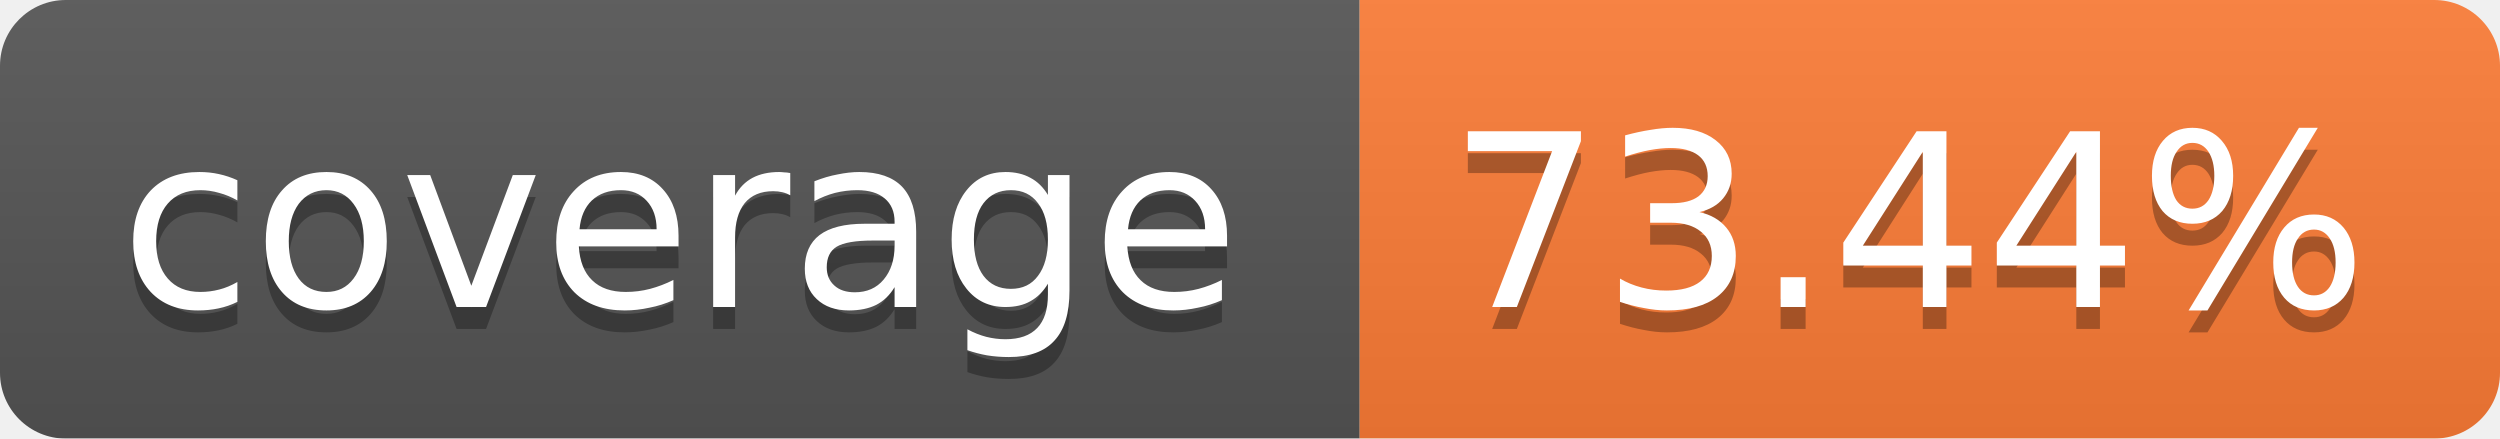
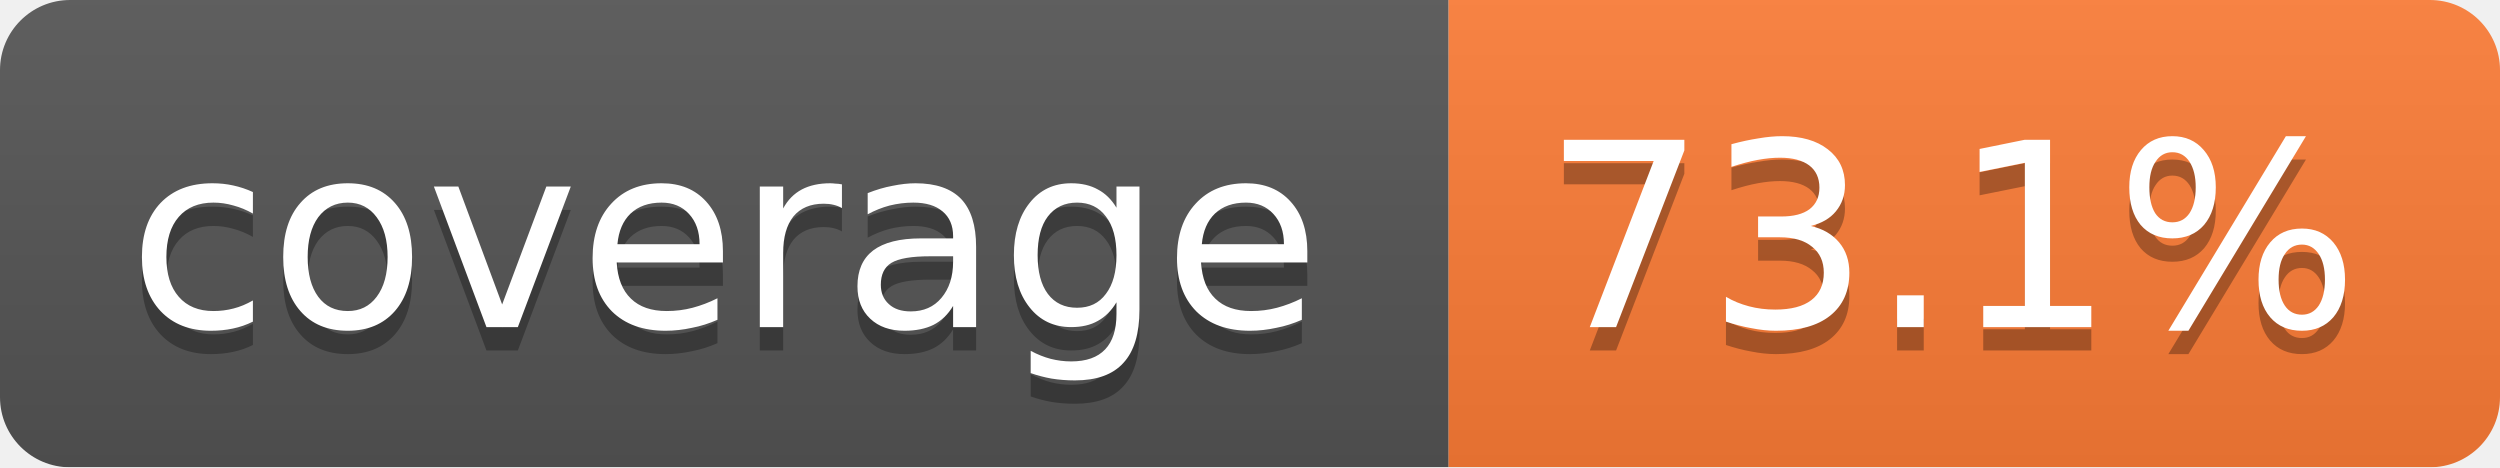
- <svg xmlns="http://www.w3.org/2000/svg" width="114" height="20">
+ <svg xmlns="http://www.w3.org/2000/svg" width="107" height="20">
  <linearGradient id="b" x2="0" y2="100%">
    <stop offset="0" stop-color="#bbb" stop-opacity=".1" />
    <stop offset="1" stop-opacity=".1" />
  </linearGradient>
  <mask id="a">
-     <rect width="114" height="20" rx="3" fill="#fff" />
+     <rect width="107" height="20" rx="3" fill="#fff" />
  </mask>
  <g mask="url(#a)">
    <path fill="#555" d="M0 0h62v20H0z" />
-     <path fill="#FE7D37" d="M62 0h52v20H62z" />
-     <path fill="url(#b)" d="M0 0h114v20H0z" />
+     <path fill="#FE7D37" d="M62 0h45v20H62z" />
+     <path fill="url(#b)" d="M0 0h107v20H0z" />
  </g>
  <g fill="#fff" text-anchor="middle" font-family="Verdana,DejaVu Sans,Geneva,sans-serif" font-size="11">
    <text x="31" y="15" fill="#010101" fill-opacity=".3">coverage</text>
    <text x="31" y="14">coverage</text>
-     <text x="87" y="15" fill="#010101" fill-opacity=".3">73.44%</text>
-     <text x="87" y="14">73.44%</text>
+     <text x="83.5" y="15" fill="#010101" fill-opacity=".3">73.1%</text>
+     <text x="83.5" y="14">73.1%</text>
  </g>
</svg>
